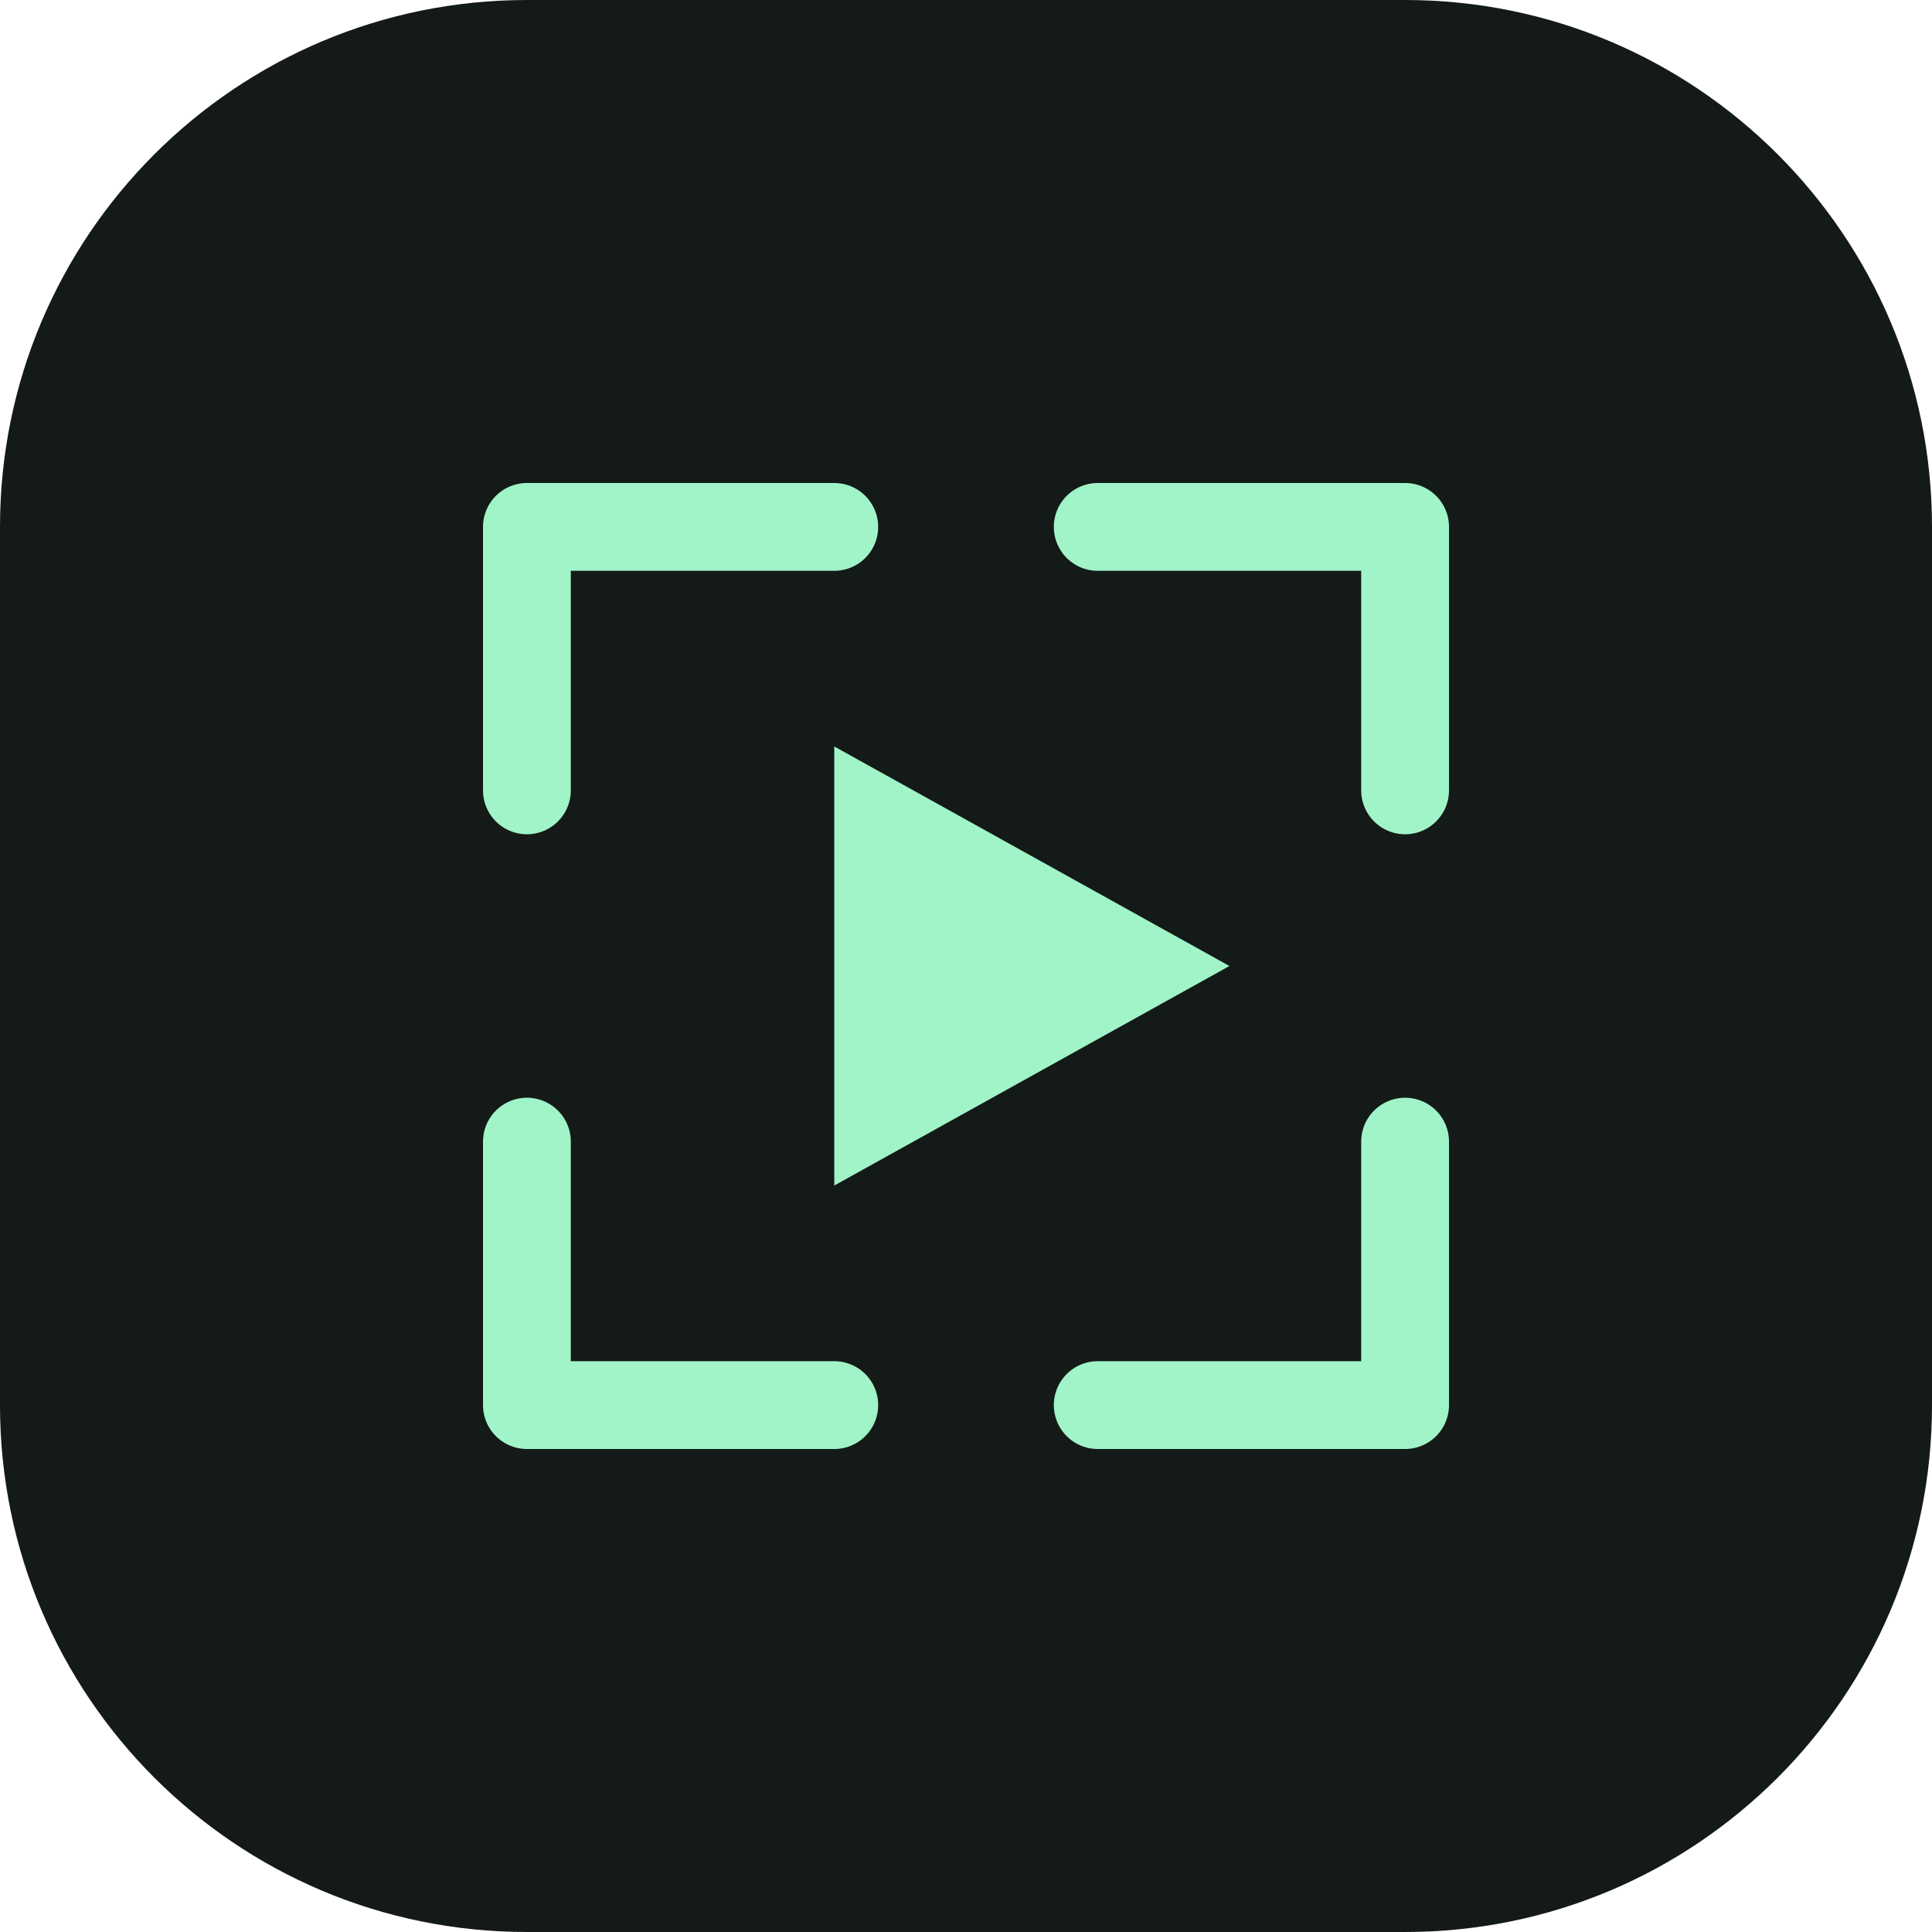
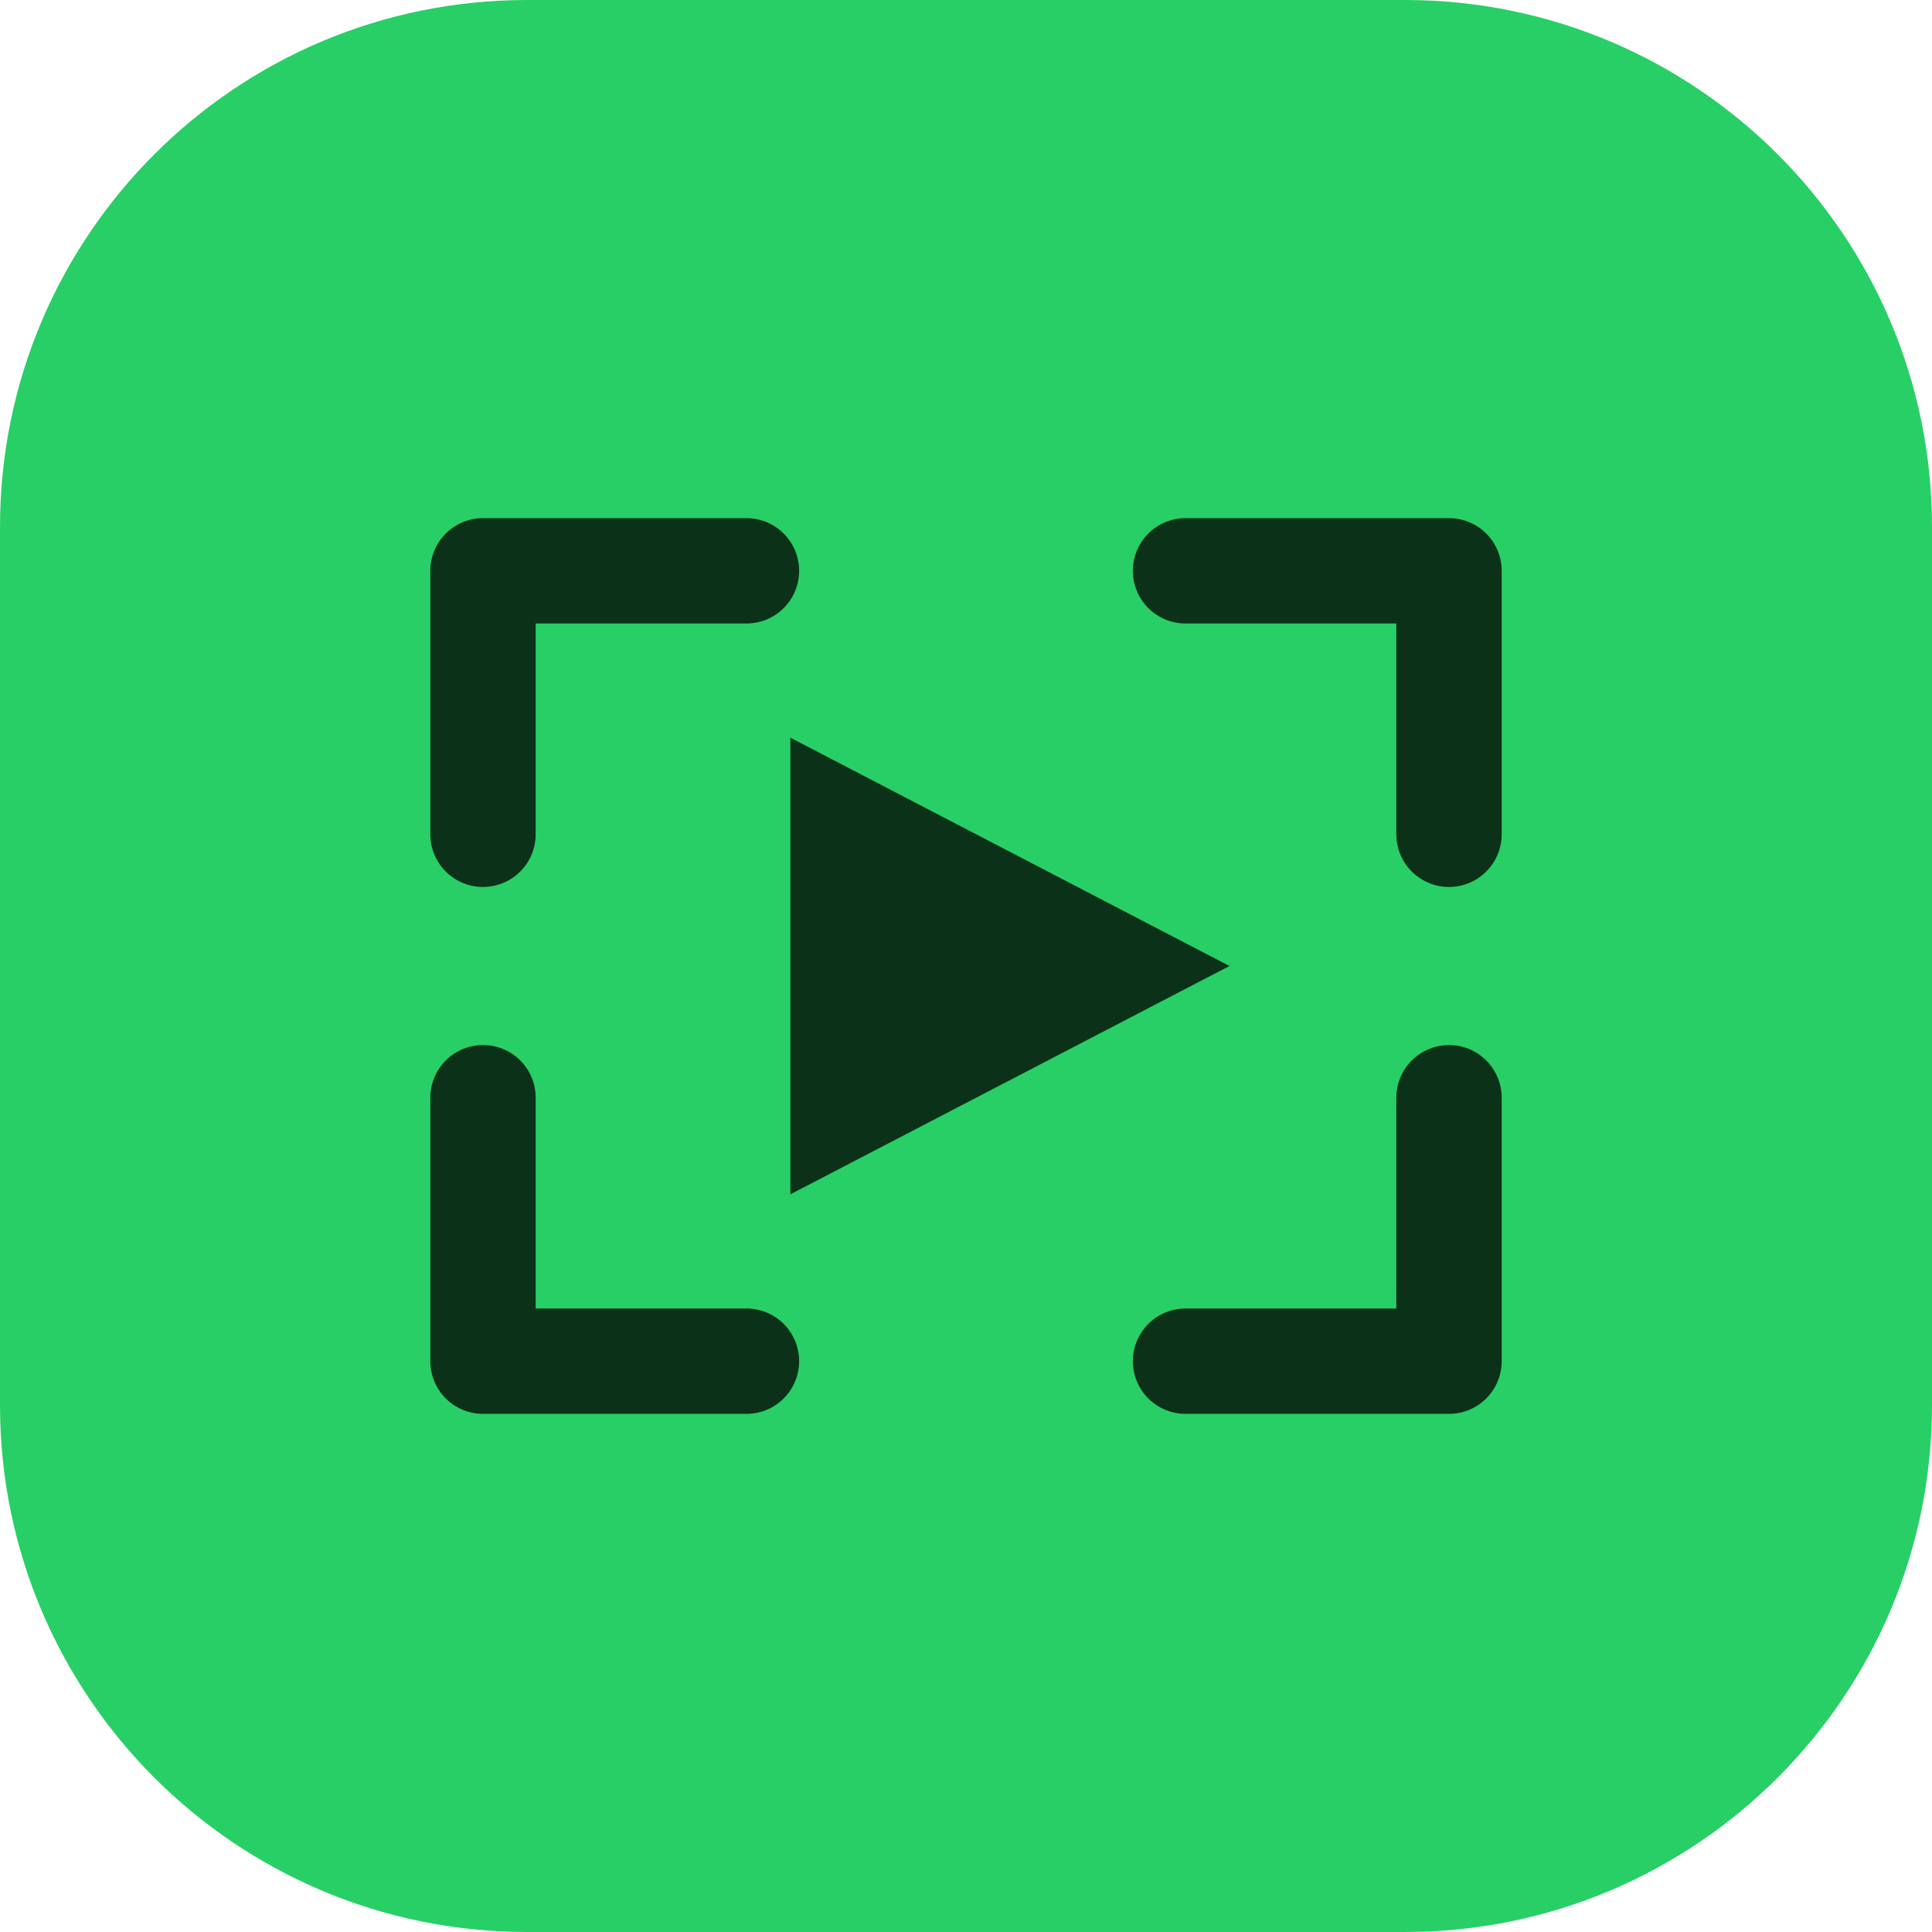
<svg xmlns="http://www.w3.org/2000/svg" viewBox="0 0 44 44">
-   <rect width="44" height="44" rx="12" fill="#131a17" />
-   <path d="M12 18v-6h7m13 6v-6h-7M12 26v6h7m13-6v6h-7" fill="none" stroke="#a0f4c8" stroke-width="2" stroke-linecap="round" stroke-linejoin="round" />
-   <path d="m19 17 9 5-9 5Z" fill="#a0f4c8" />
+   <rect width="44" height="44" rx="12" fill="#28cf66" />
+   <path d="M11 19v-6h6m16 6v-6h-6M11 25v6h6m16-6v6h-6" fill="none" stroke="#0b3219" stroke-width="2.4" stroke-linecap="round" stroke-linejoin="round" />
+   <path d="M18 16.8 28 22l-10 5.2Z" fill="#0b3219" />
</svg>
